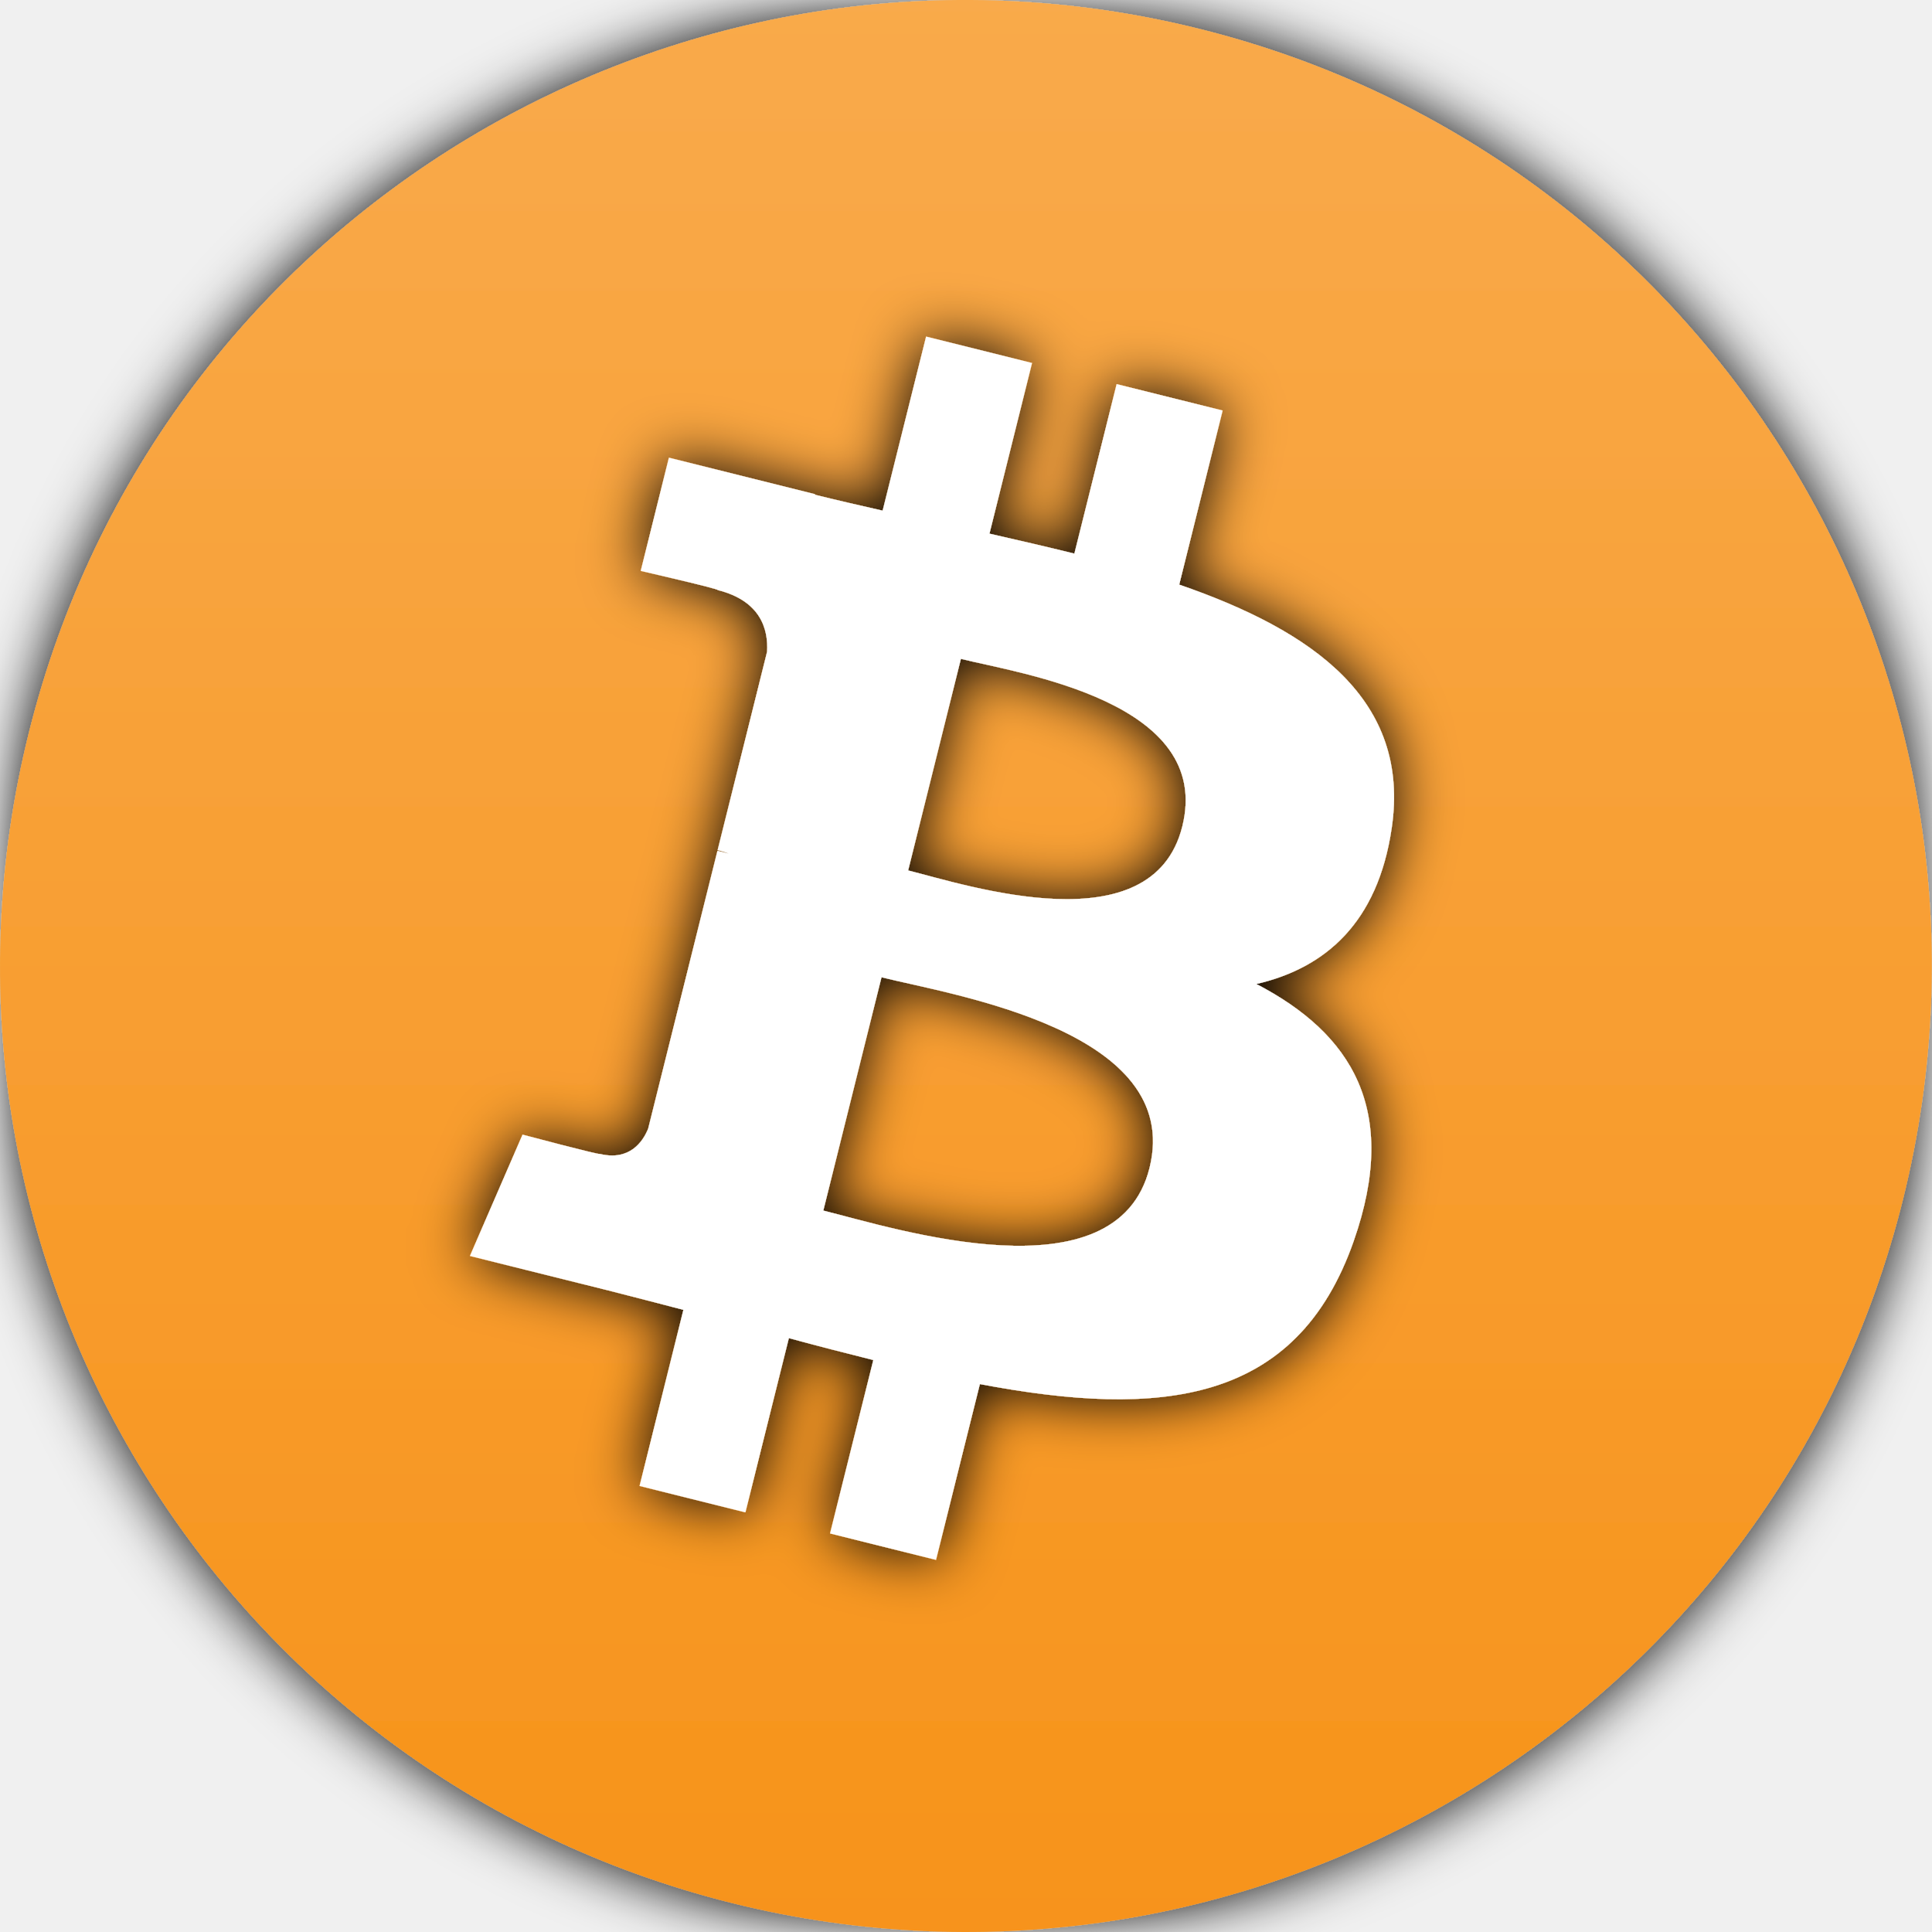
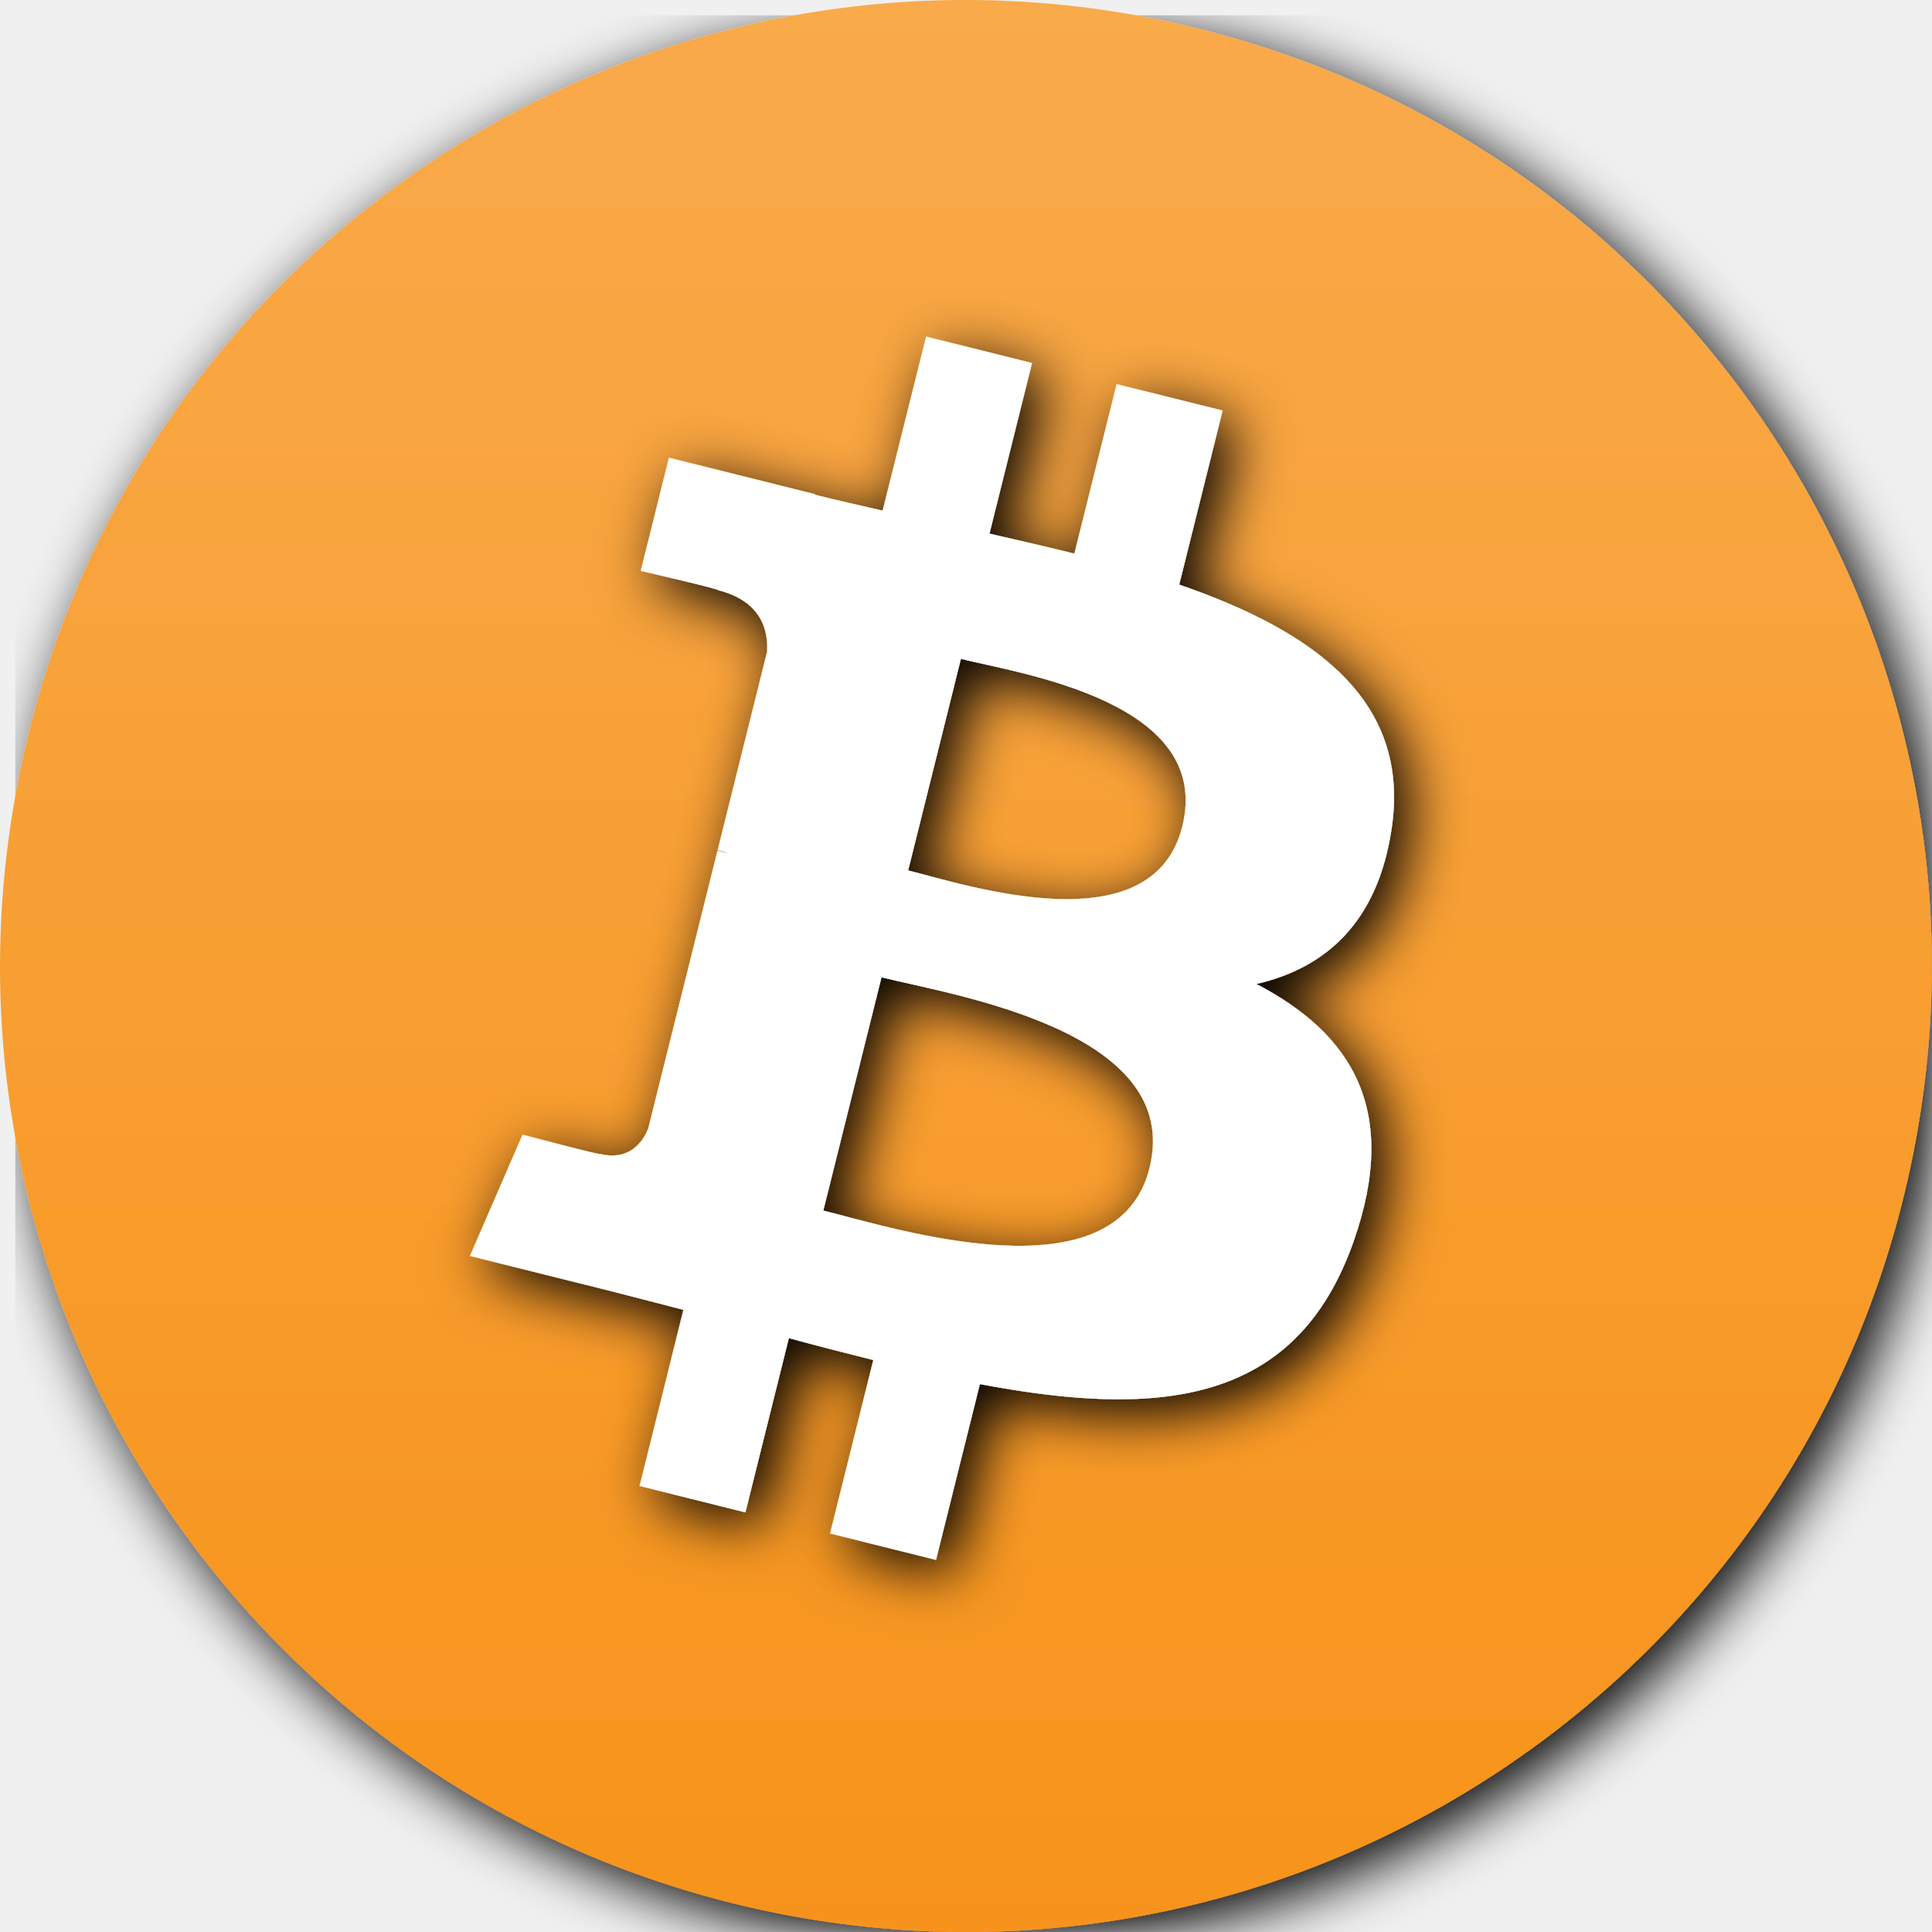
<svg xmlns="http://www.w3.org/2000/svg" version="1.1" width="512px" height="512px" viewBox="0 0 1 1" preserveAspectRatio="xMidYMid">
  <defs>
    <filter id="drop-shadow">
      <feGaussianBlur in="SourceAlpha" result="blur-out" stdDeviation="1" />
-       <feBlend in="SourceGraphic" in2="blur-out" mode="normal" />
+       <feOffset dx="0.5" dy="0.5" result="offsetblur" />
+       <feMerge>
+         <feMergeNode />
+         <feMergeNode in="SourceGraphic" />
+       </feMerge>
    </filter>
    <linearGradient id="coin-gradient" x1="0%" y1="0%" x2="0%" y2="100%">
      <stop offset="0%" style="stop-color:#f9aa4b" />
      <stop offset="100%" style="stop-color:#f7931a" />
    </linearGradient>
  </defs>
  <g transform="scale(0.015625)">
    <path id="coin" d="m 63.036,39.741 c -4.274,17.143 -21.637,27.576 -38.782,23.301 -17.138,-4.274 -27.571,-21.638 -23.295,-38.78 4.272,-17.145 21.635,-27.579 38.775,-23.305 17.144,4.274 27.576,21.64 23.302,38.784 z" style="fill:url(#coin-gradient)" filter="url(#drop-shadow)" />
    <path id="symbol" d="m 46.101,27.441 c 0.637,-4.258 -2.605,-6.547 -7.038,-8.074 l 1.438,-5.768 -3.511,-0.875 -1.4,5.616 c -0.923,-0.23 -1.871,-0.447 -2.813,-0.662 l 1.41,-5.653 -3.509,-0.875 -1.439,5.766 c -0.764,-0.174 -1.514,-0.346 -2.242,-0.527 l 0.004,-0.018 -4.842,-1.209 -0.934,3.75 c 0,0 2.605,0.597 2.55,0.634 1.422,0.355 1.679,1.296 1.636,2.042 l -1.638,6.571 c 0.098,0.025 0.225,0.061 0.365,0.117 -0.117,-0.029 -0.242,-0.061 -0.371,-0.092 l -2.296,9.205 c -0.174,0.432 -0.615,1.08 -1.609,0.834 0.035,0.051 -2.552,-0.637 -2.552,-0.637 l -1.743,4.019 4.569,1.139 c 0.85,0.213 1.683,0.436 2.503,0.646 l -1.453,5.834 3.507,0.875 1.439,-5.772 c 0.958,0.26 1.888,0.5 2.798,0.726 l -1.434,5.745 3.511,0.875 1.453,-5.823 c 5.987,1.133 10.489,0.676 12.384,-4.739 1.527,-4.36 -0.076,-6.875 -3.226,-8.515 2.294,-0.529 4.022,-2.038 4.483,-5.155 z m -8.022,11.249 c -1.085,4.36 -8.426,2.003 -10.806,1.412 l 1.928,-7.729 c 2.38,0.594 10.012,1.77 8.878,6.317 z m 1.086,-11.312 c -0.99,3.966 -7.1,1.951 -9.082,1.457 l 1.748,-7.01 c 1.982,0.494 8.365,1.416 7.334,5.553 z" style="fill:#ffffff" filter="url(#drop-shadow)" />
  </g>
</svg>
